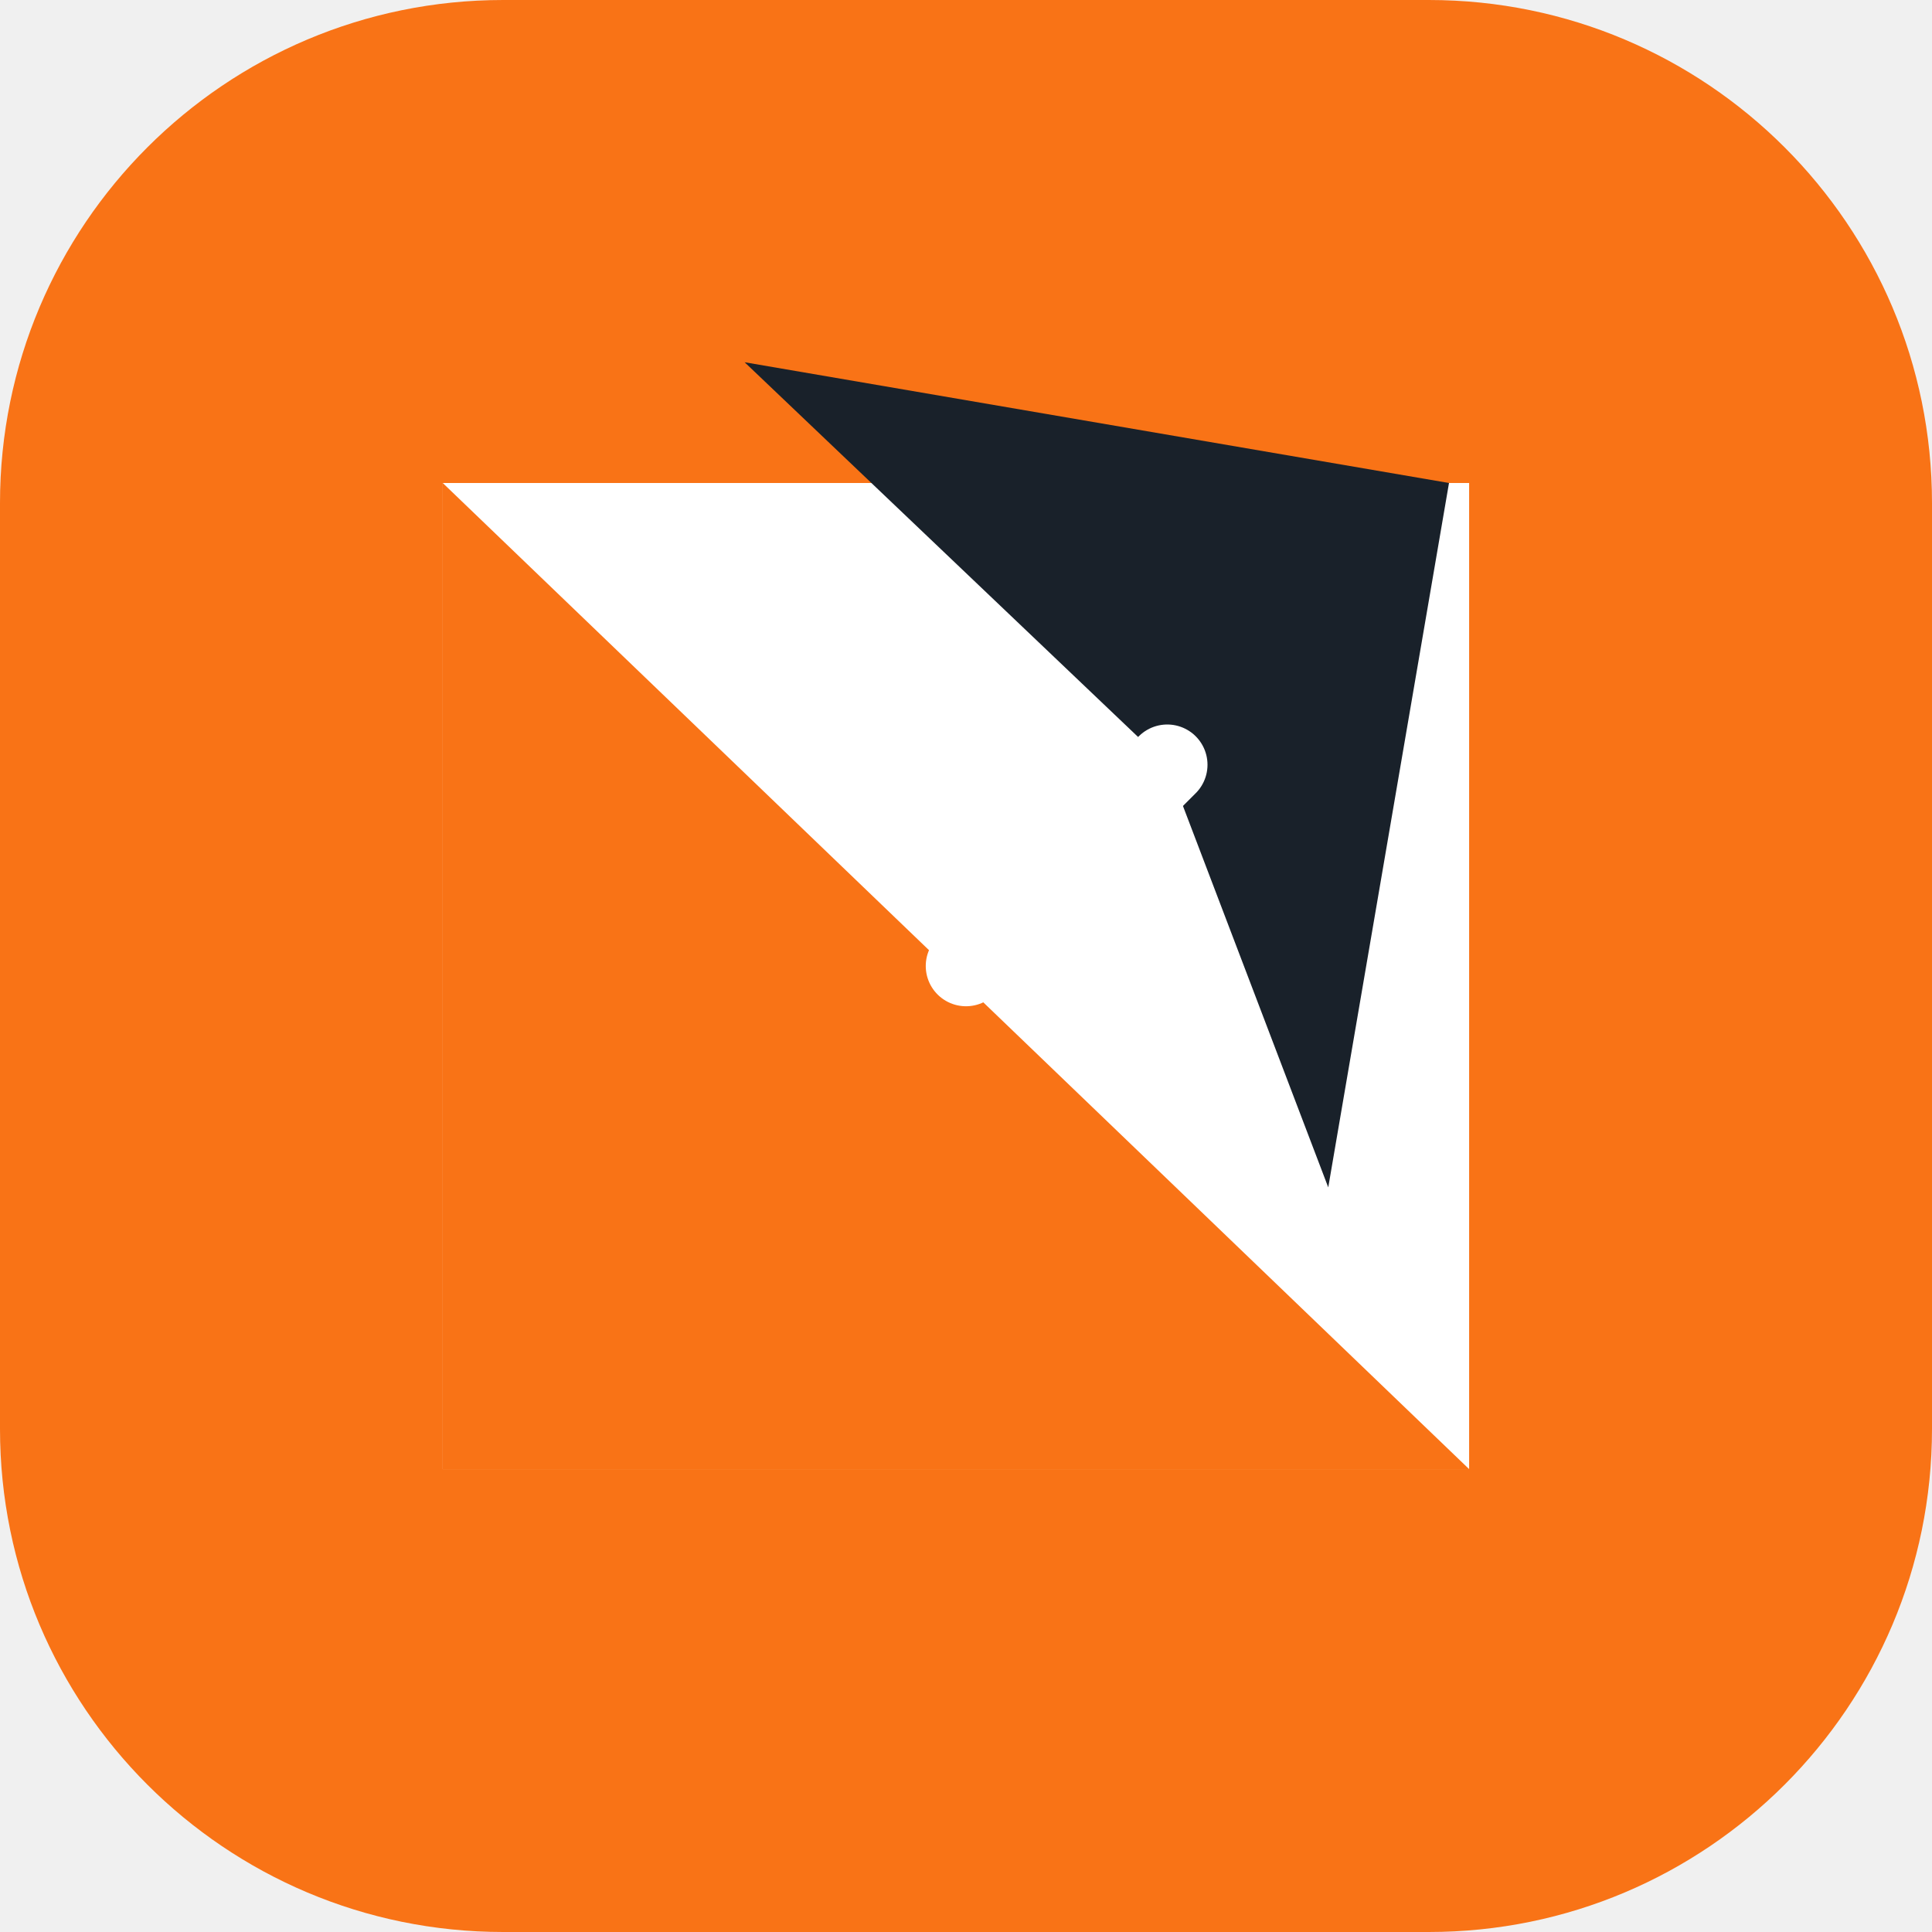
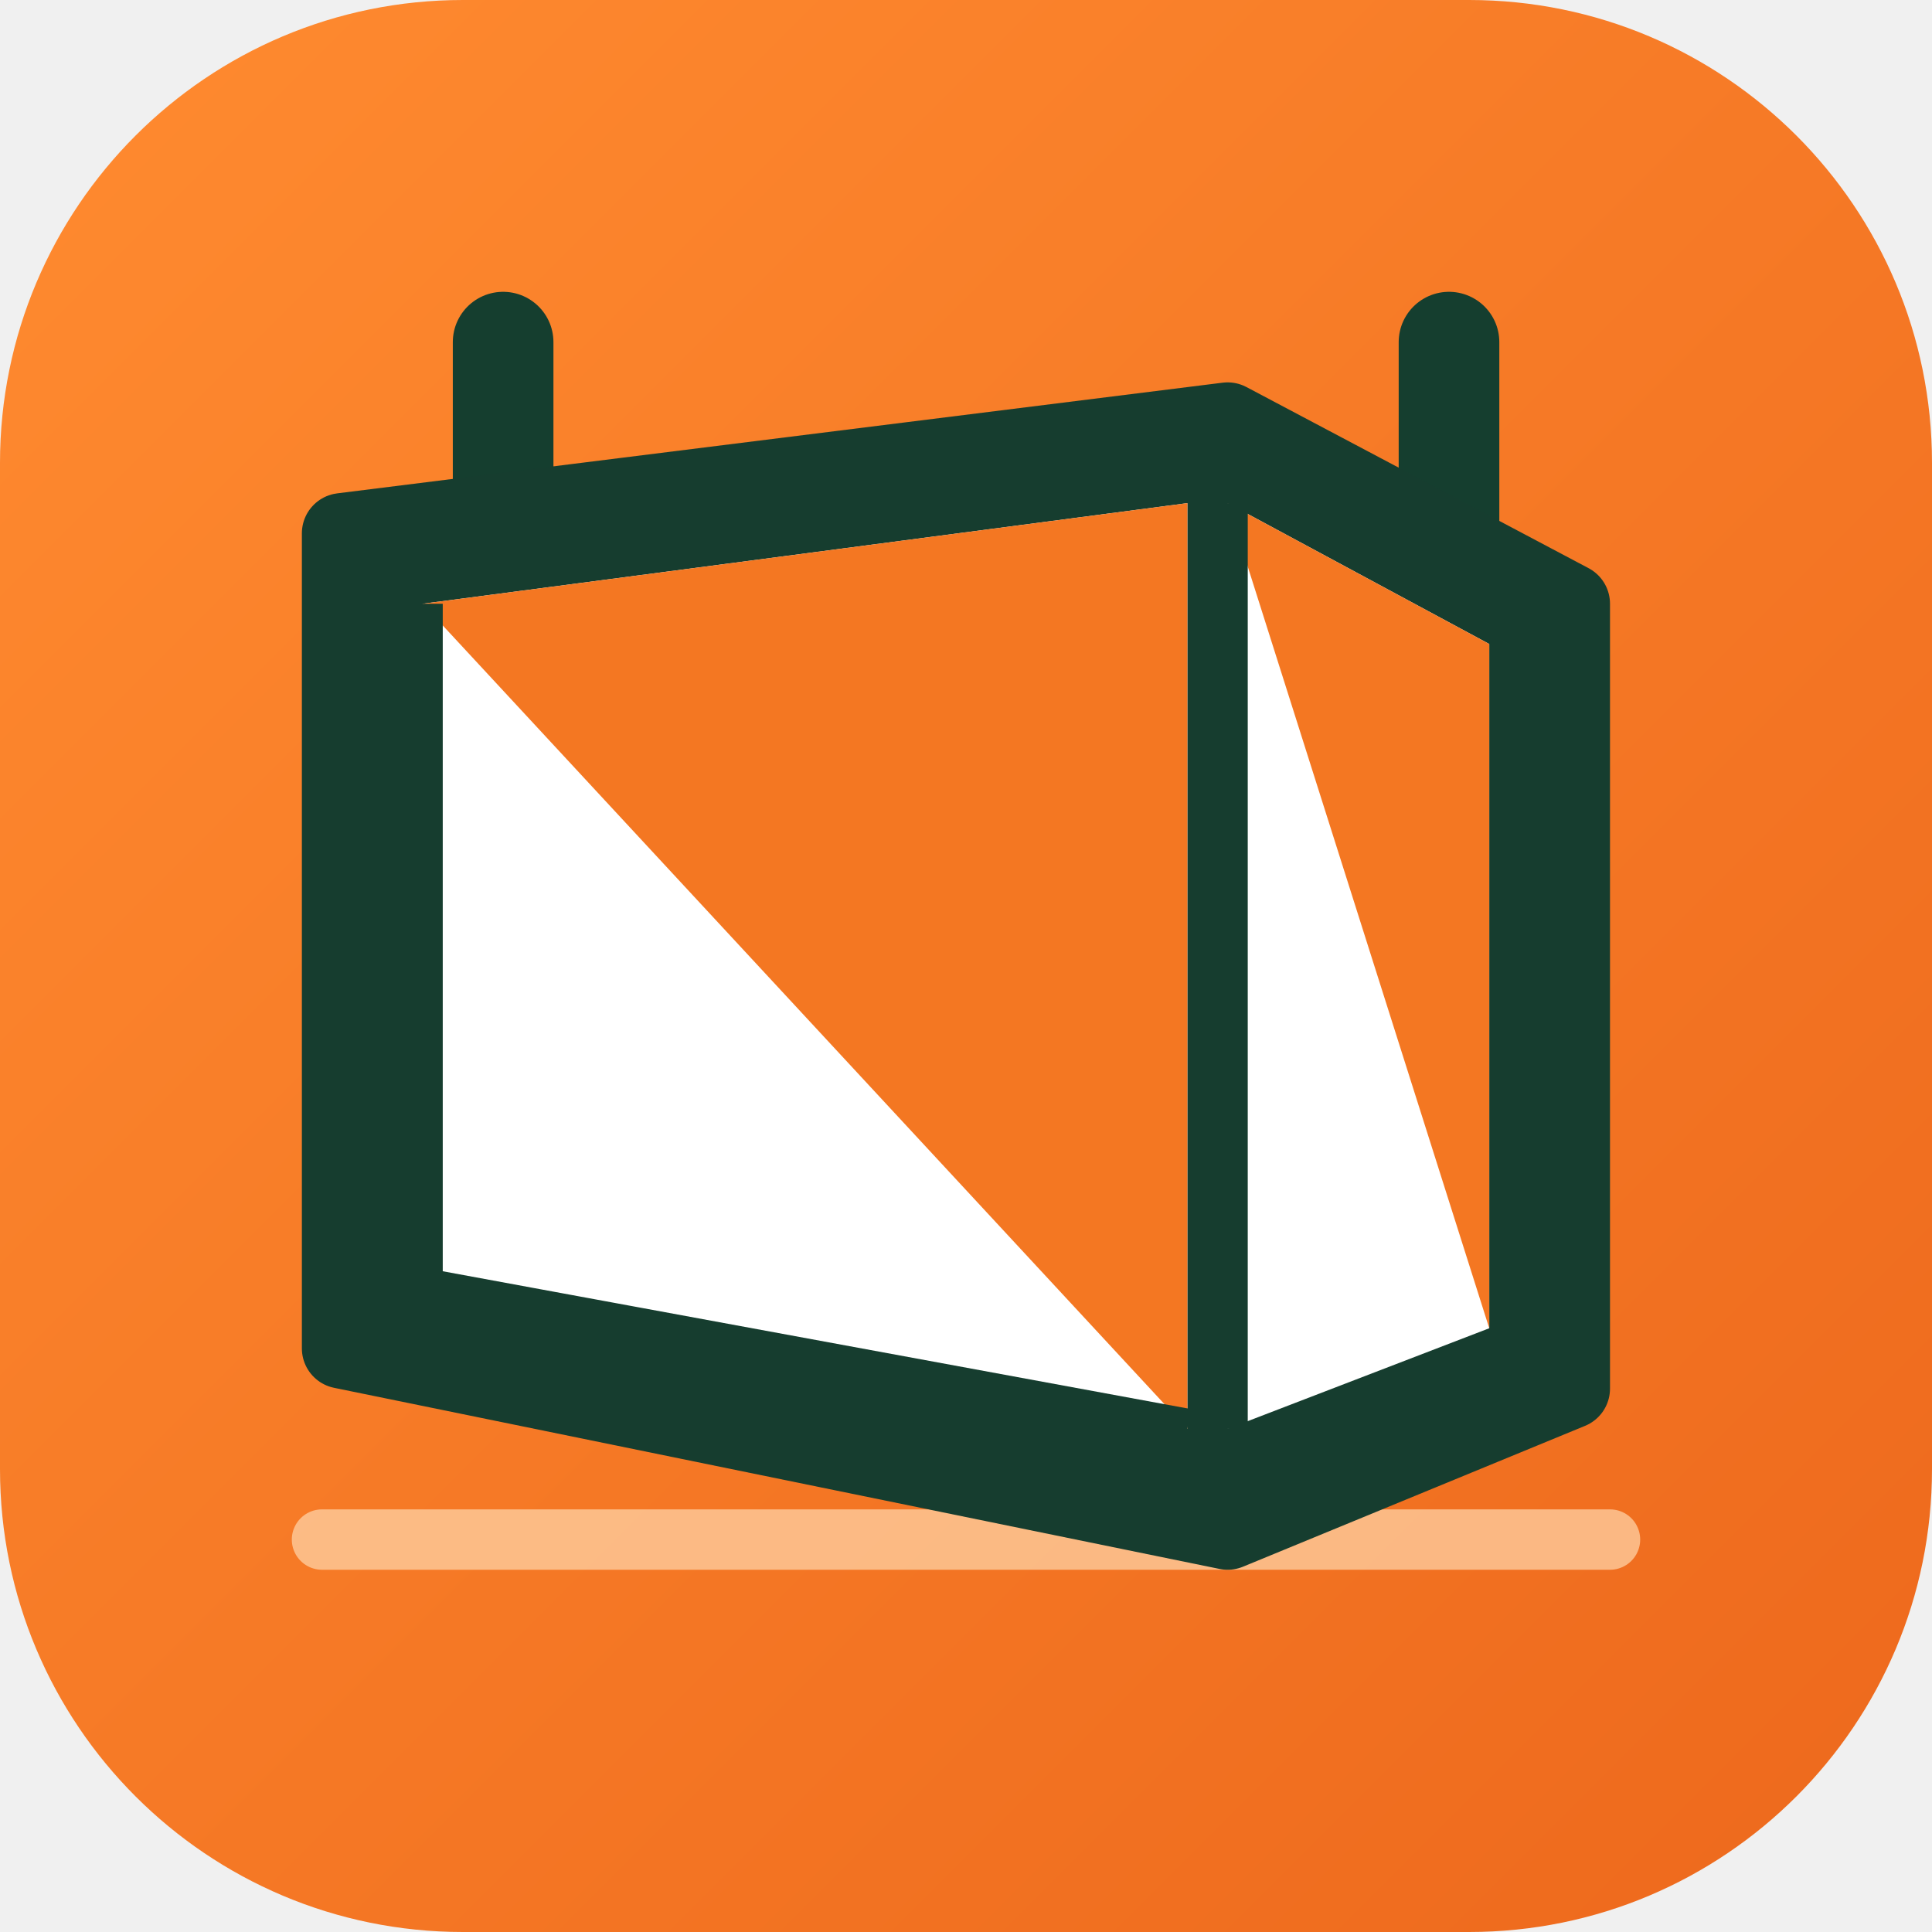
- <svg xmlns="http://www.w3.org/2000/svg" viewBox="0 0 96 96">
-   <rect width="96" height="96" rx="25" fill="#F97316" />
-   <path d="M22 24h51v49H22z" fill="#fff" />
-   <path d="M22 73V24l51 49z" fill="#F97316" />
-   <path d="m37 18 35 6-6 35-8-21z" fill="#19212A" />
-   <path d="m58 38-10 10" stroke="#fff" stroke-width="4" stroke-linecap="round" />
+ <svg xmlns="http://www.w3.org/2000/svg" viewBox="0 0 96 96" role="img" aria-label="Balise de course d'orientation">
+   <defs>
+     <linearGradient id="bg" x1="0" x2="1" y1="0" y2="1">
+       <stop stop-color="#FF8B30" />
+       <stop offset="1" stop-color="#ED681C" />
+     </linearGradient>
+   </defs>
+   <rect width="96" height="96" rx="23" fill="url(#bg)" />
+   <path d="M16 76.5h64" stroke="#FFD7AD" stroke-width="3" stroke-linecap="round" opacity=".7" />
+   <path d="M25 17v8M72 17v9" stroke="#153E2F" stroke-width="5" stroke-linecap="round" />
+   <path d="M17 26.5 61 21l17 9v39L61 76l-44-9z" fill="#163D2F" stroke="#163D2F" stroke-width="4" stroke-linejoin="round" />
+   <path d="m21 30 38-5v46l-38-7z" fill="#fff" />
+   <path d="m21 30 38 41V25z" fill="#F47722" />
+   <path d="m61 25 13 7v34l-13 5z" fill="#fff" />
+   <path d="m61 25 13 41V32z" fill="#F47722" />
+   <path d="M21 30v34l38 7M61 25v46" fill="none" stroke="#163D2F" stroke-width="2" stroke-linejoin="round" />
</svg>
